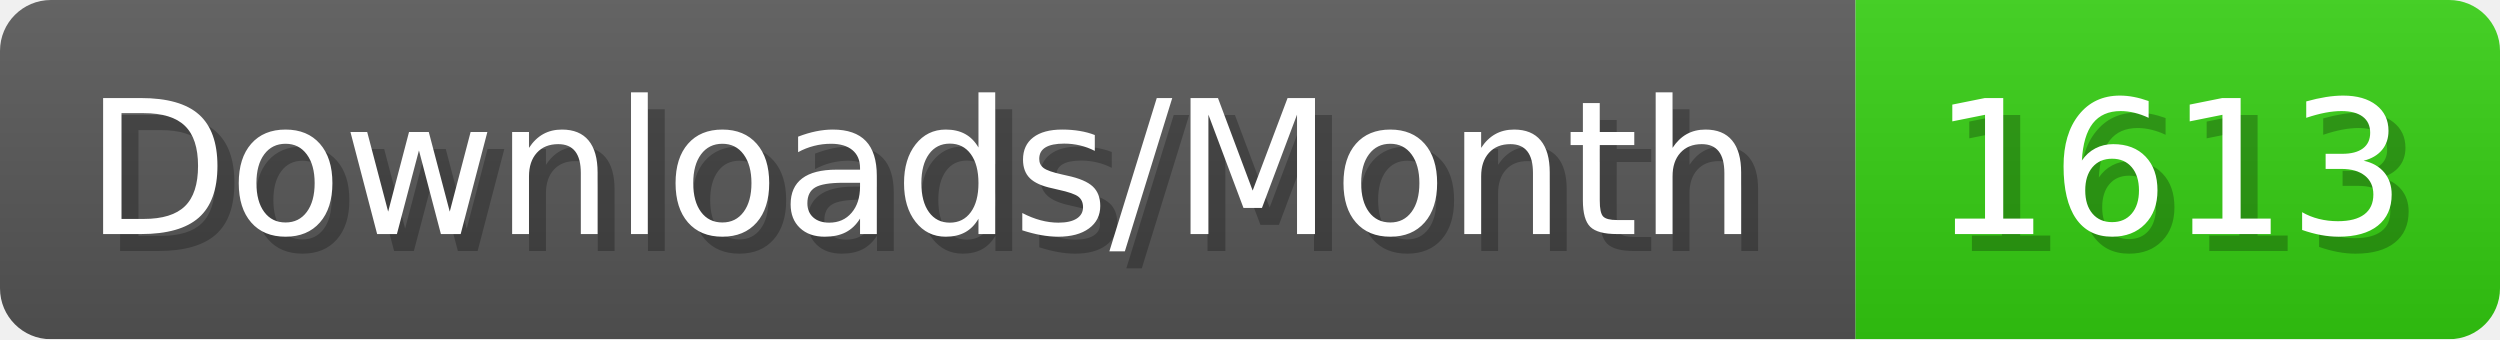
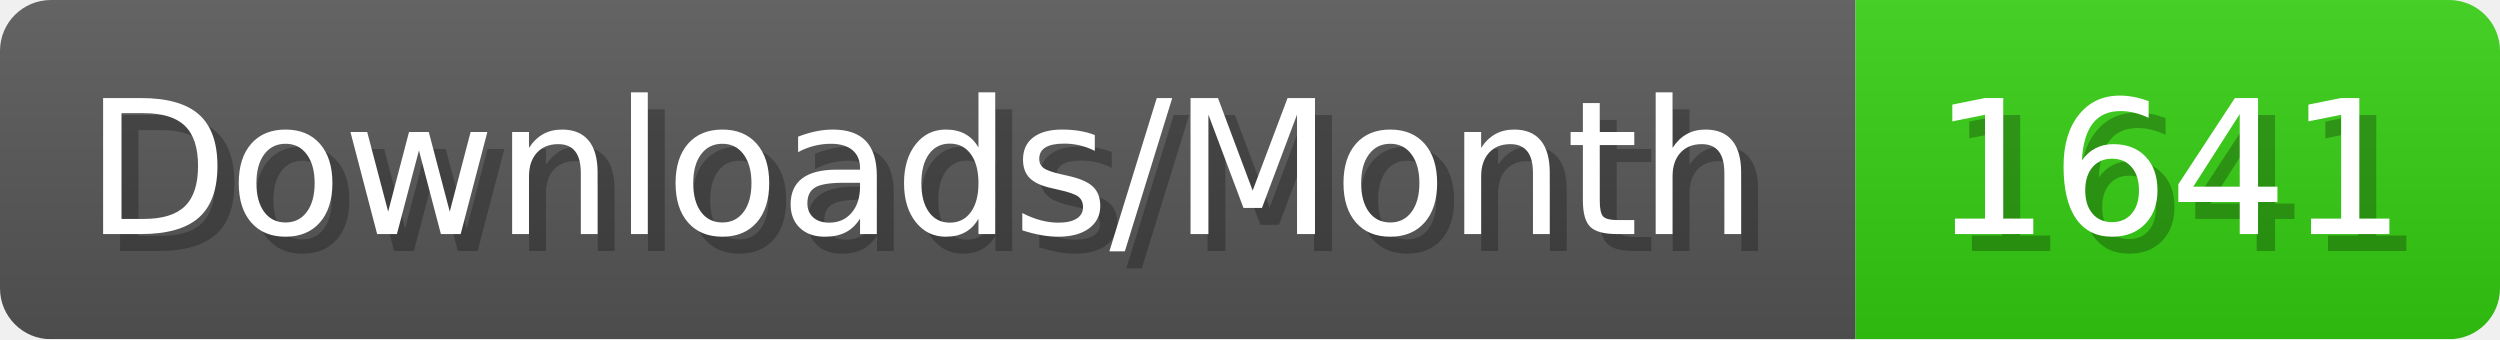
- <svg xmlns="http://www.w3.org/2000/svg" width="147.4" height="20" viewBox="0 0 1474 200" role="img" aria-label="Downloads/Month: 1613">
+ <svg xmlns="http://www.w3.org/2000/svg" width="147.4" height="20" viewBox="0 0 1474 200" role="img" aria-label="Downloads/Month: 1641">
  <linearGradient id="YlXUI" x2="0" y2="100%">
    <stop offset="0" stop-opacity=".1" stop-color="#EEE" />
    <stop offset="1" stop-opacity=".1" />
  </linearGradient>
  <mask id="JHhop">
    <rect width="1474" height="200" rx="30" fill="#FFF" />
  </mask>
  <g mask="url(#JHhop)">
    <rect width="1094" height="200" fill="#555" />
    <rect width="380" height="200" fill="#3C1" x="1094" />
    <rect width="1474" height="200" fill="url(#YlXUI)" />
  </g>
  <g aria-hidden="true" fill="#fff" text-anchor="start" font-family="Verdana,DejaVu Sans,sans-serif" font-size="110">
    <text x="60" y="148" textLength="994" fill="#000" opacity="0.25">Downloads/Month</text>
    <text x="50" y="138" textLength="994">Downloads/Month</text>
-     <text x="1149" y="148" textLength="280" fill="#000" opacity="0.25">1613</text>
-     <text x="1139" y="138" textLength="280">1613</text>
+     <text x="1149" y="148" textLength="280" fill="#000" opacity="0.25">1641</text>
+     <text x="1139" y="138" textLength="280">1641</text>
  </g>
</svg>
